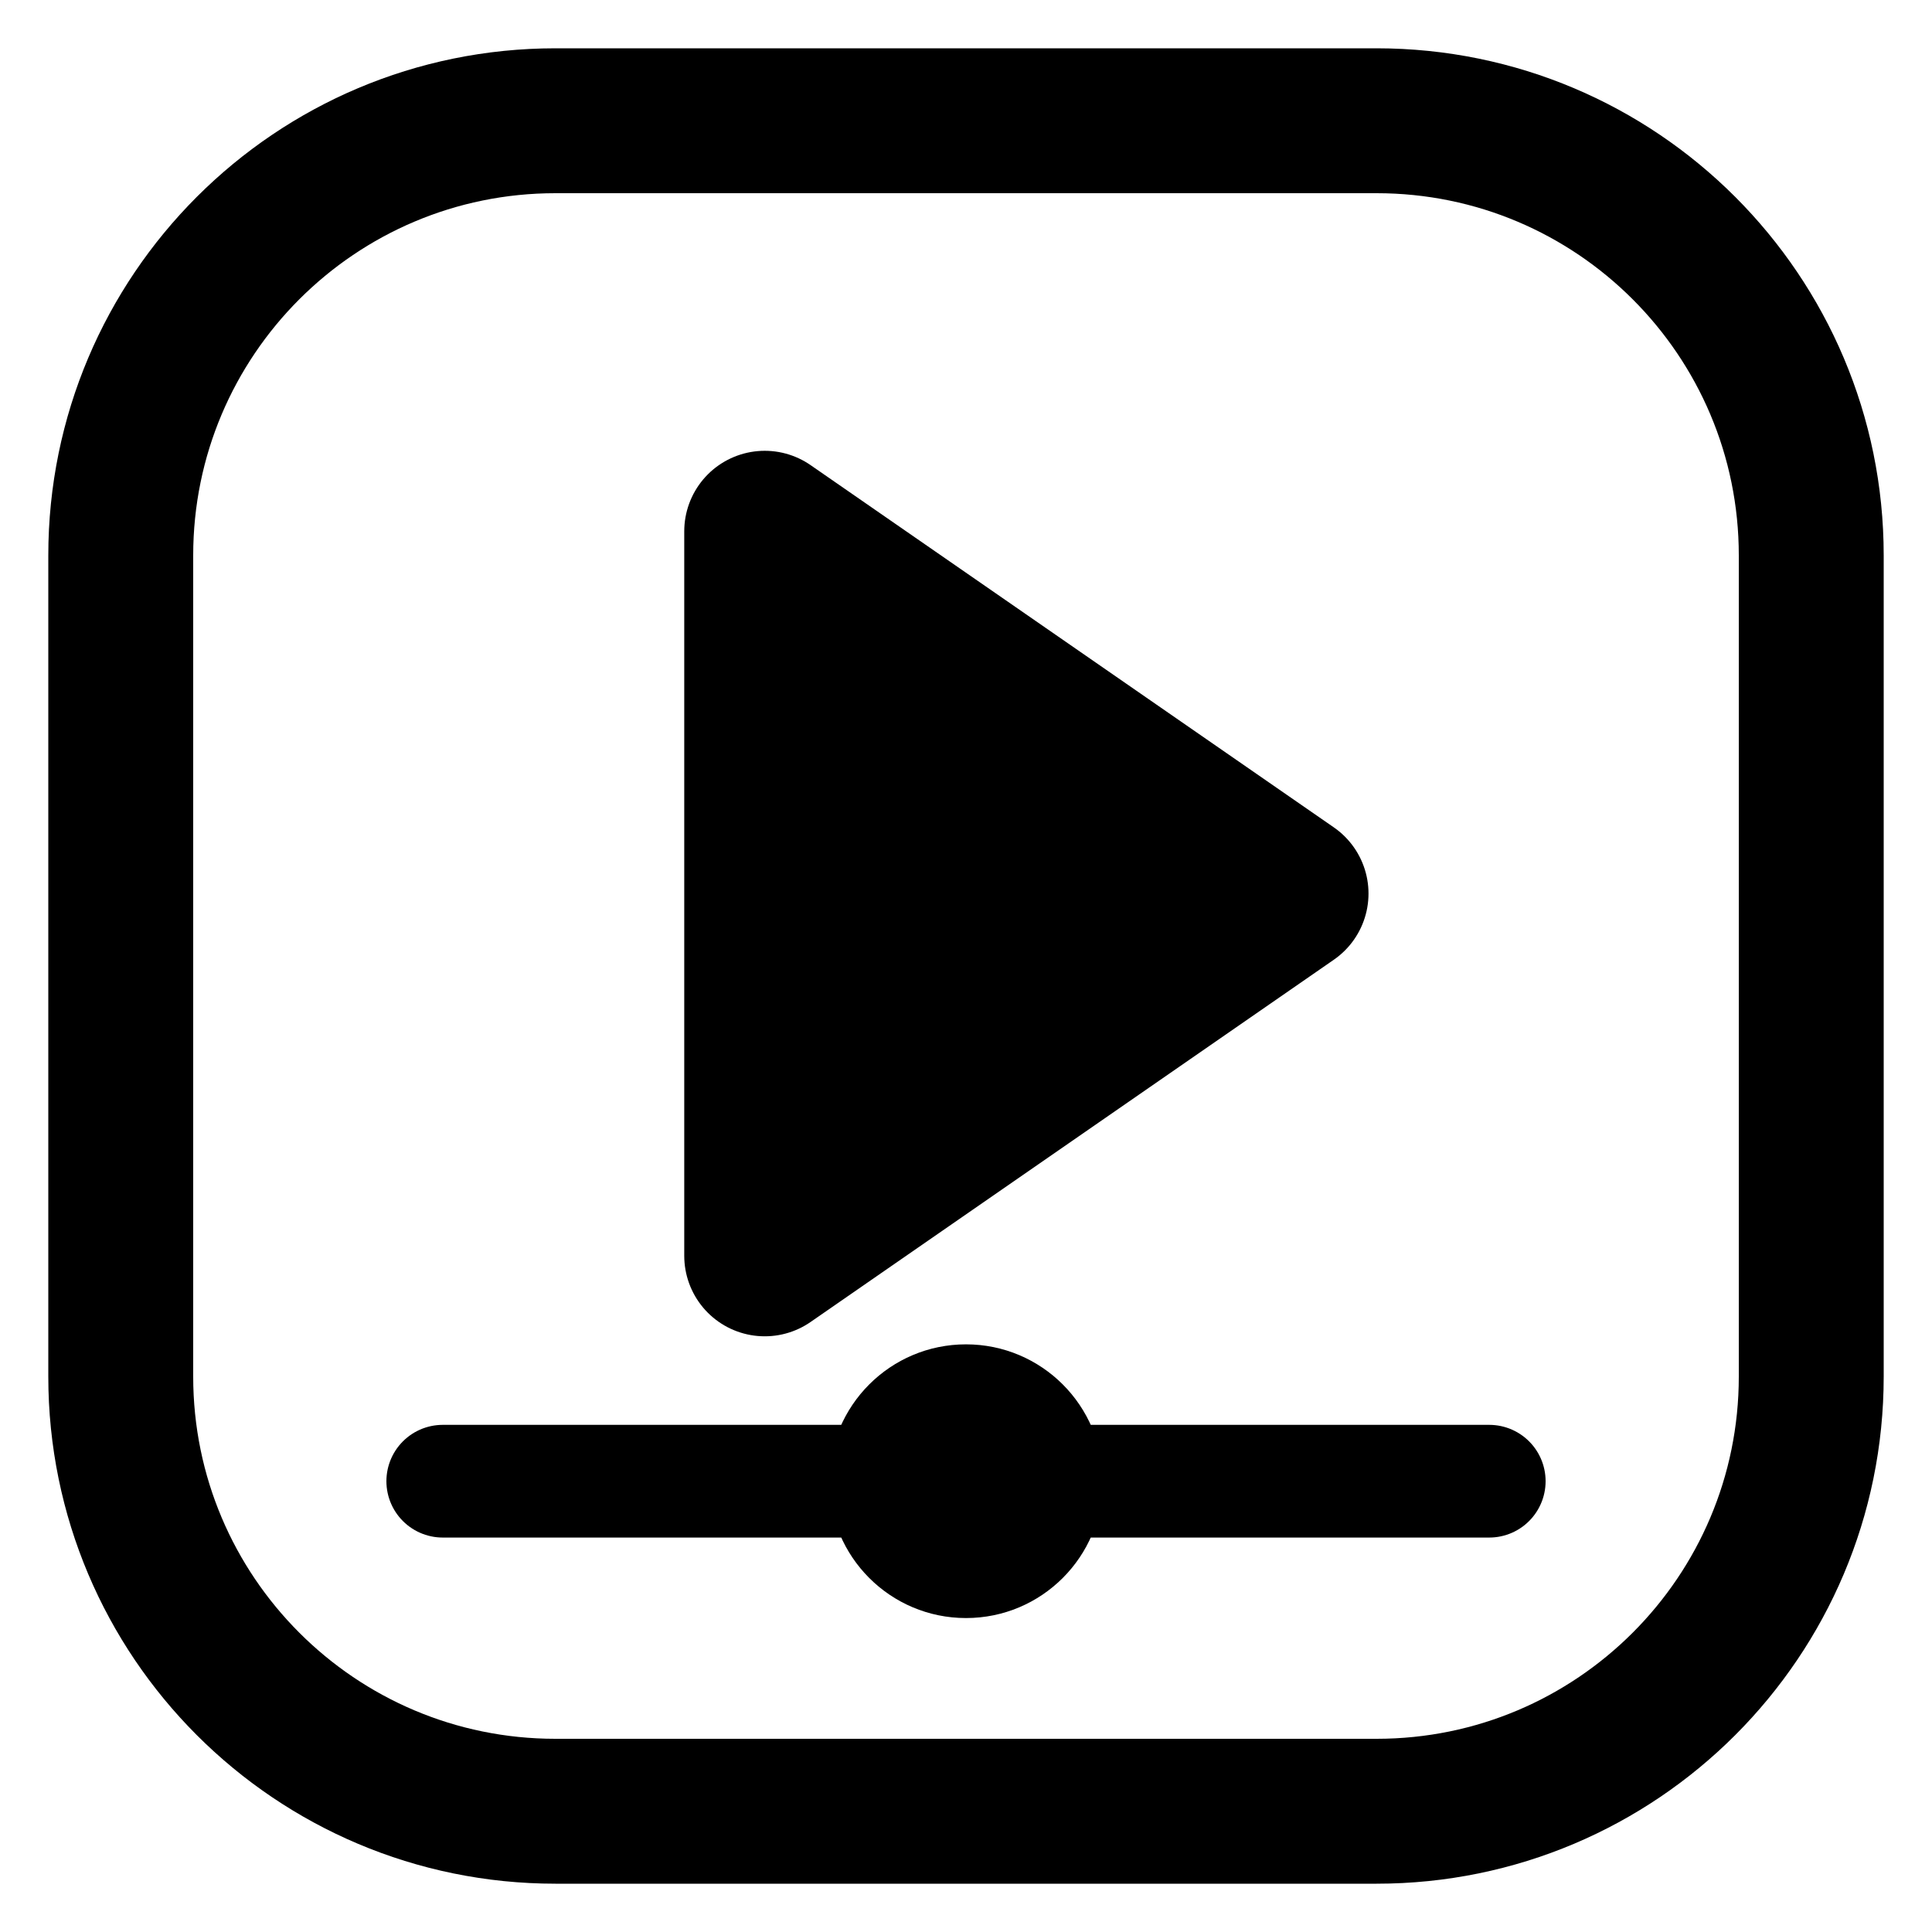
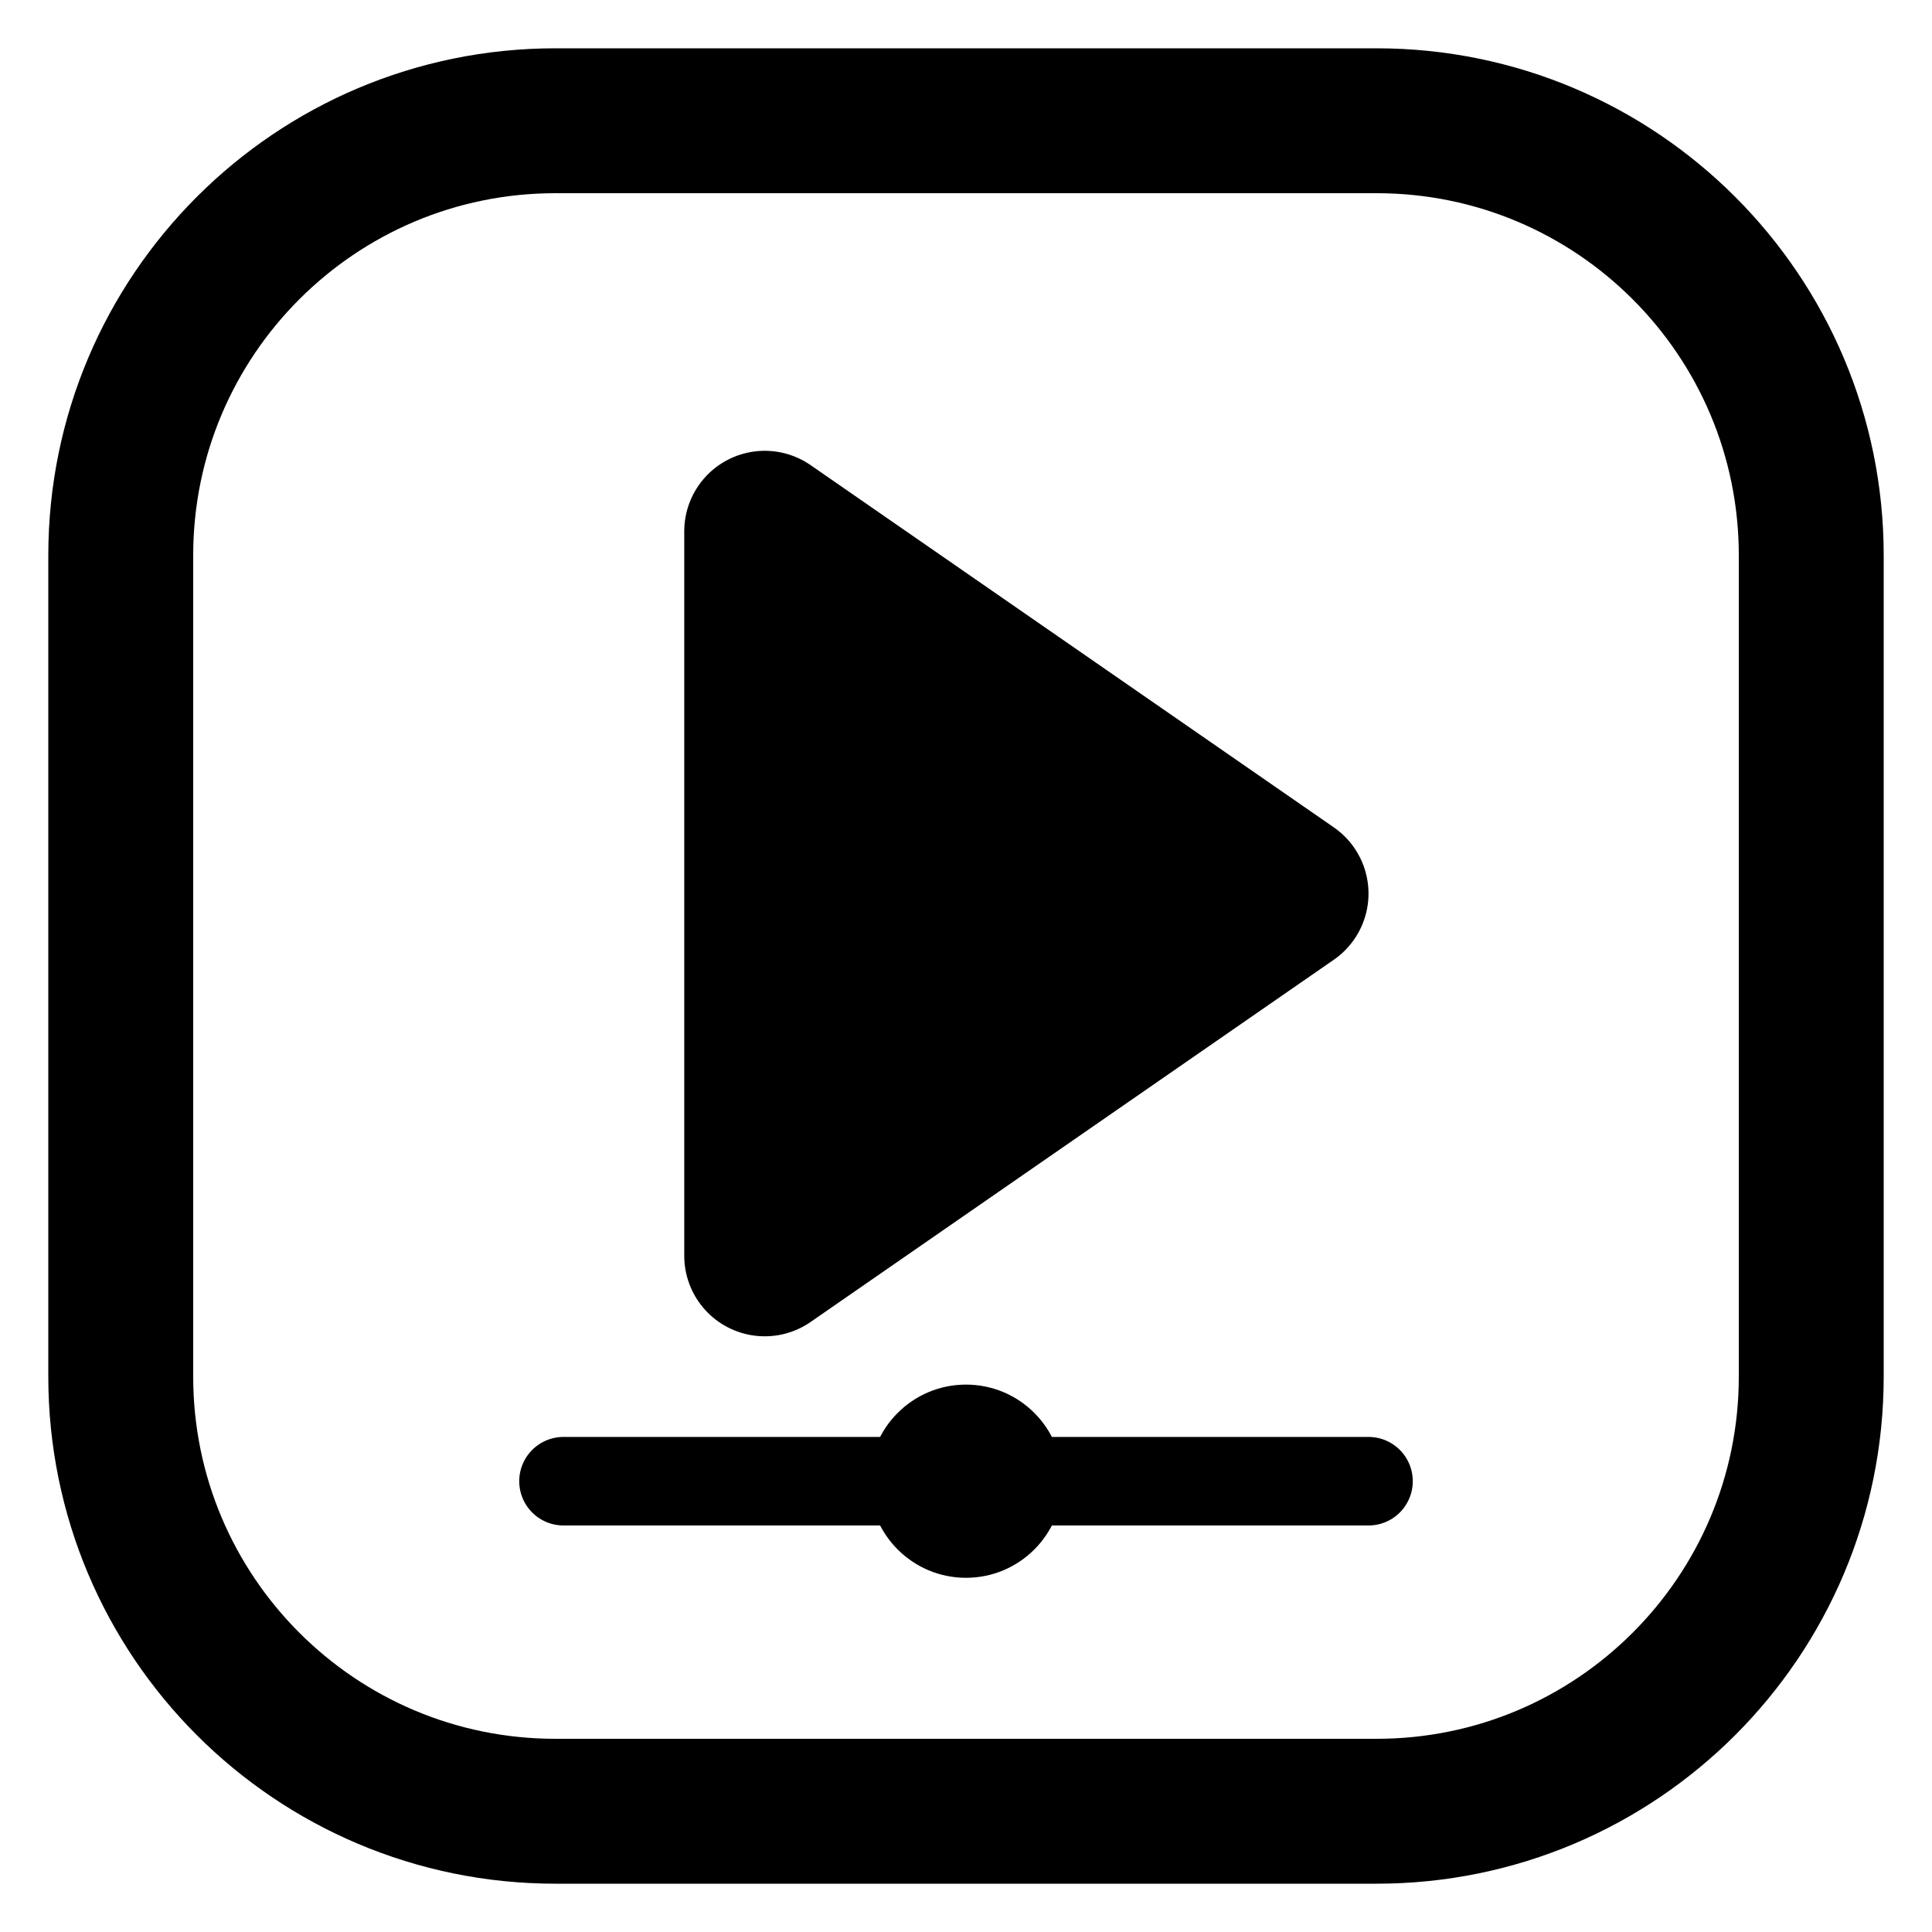
<svg xmlns="http://www.w3.org/2000/svg" width="24" height="24" viewBox="0 0 24 24" fill="none">
  <rect x="1.5" y="1.5" width="21" height="21" rx="5.4" ry="5.4" stroke="currentColor" stroke-width="1.8" fill="none" />
  <path d="M9.5 6.6L16 11.1L9.5 15.6V6.6Z" fill="currentColor" stroke="currentColor" stroke-width="2" stroke-linejoin="round" />
-   <line x1="5.5" y1="18.4" x2="18.5" y2="18.4" stroke="currentColor" stroke-width="1.4" stroke-linecap="round" />
-   <circle cx="12" cy="18.4" r="1.7" fill="currentColor" />
+   <line x1="7" y1="18.4" x2="17" y2="18.4" stroke="currentColor" stroke-width="1.1" stroke-linecap="round" />
+   <circle cx="12" cy="18.4" r="1.2" fill="currentColor" />
</svg>
